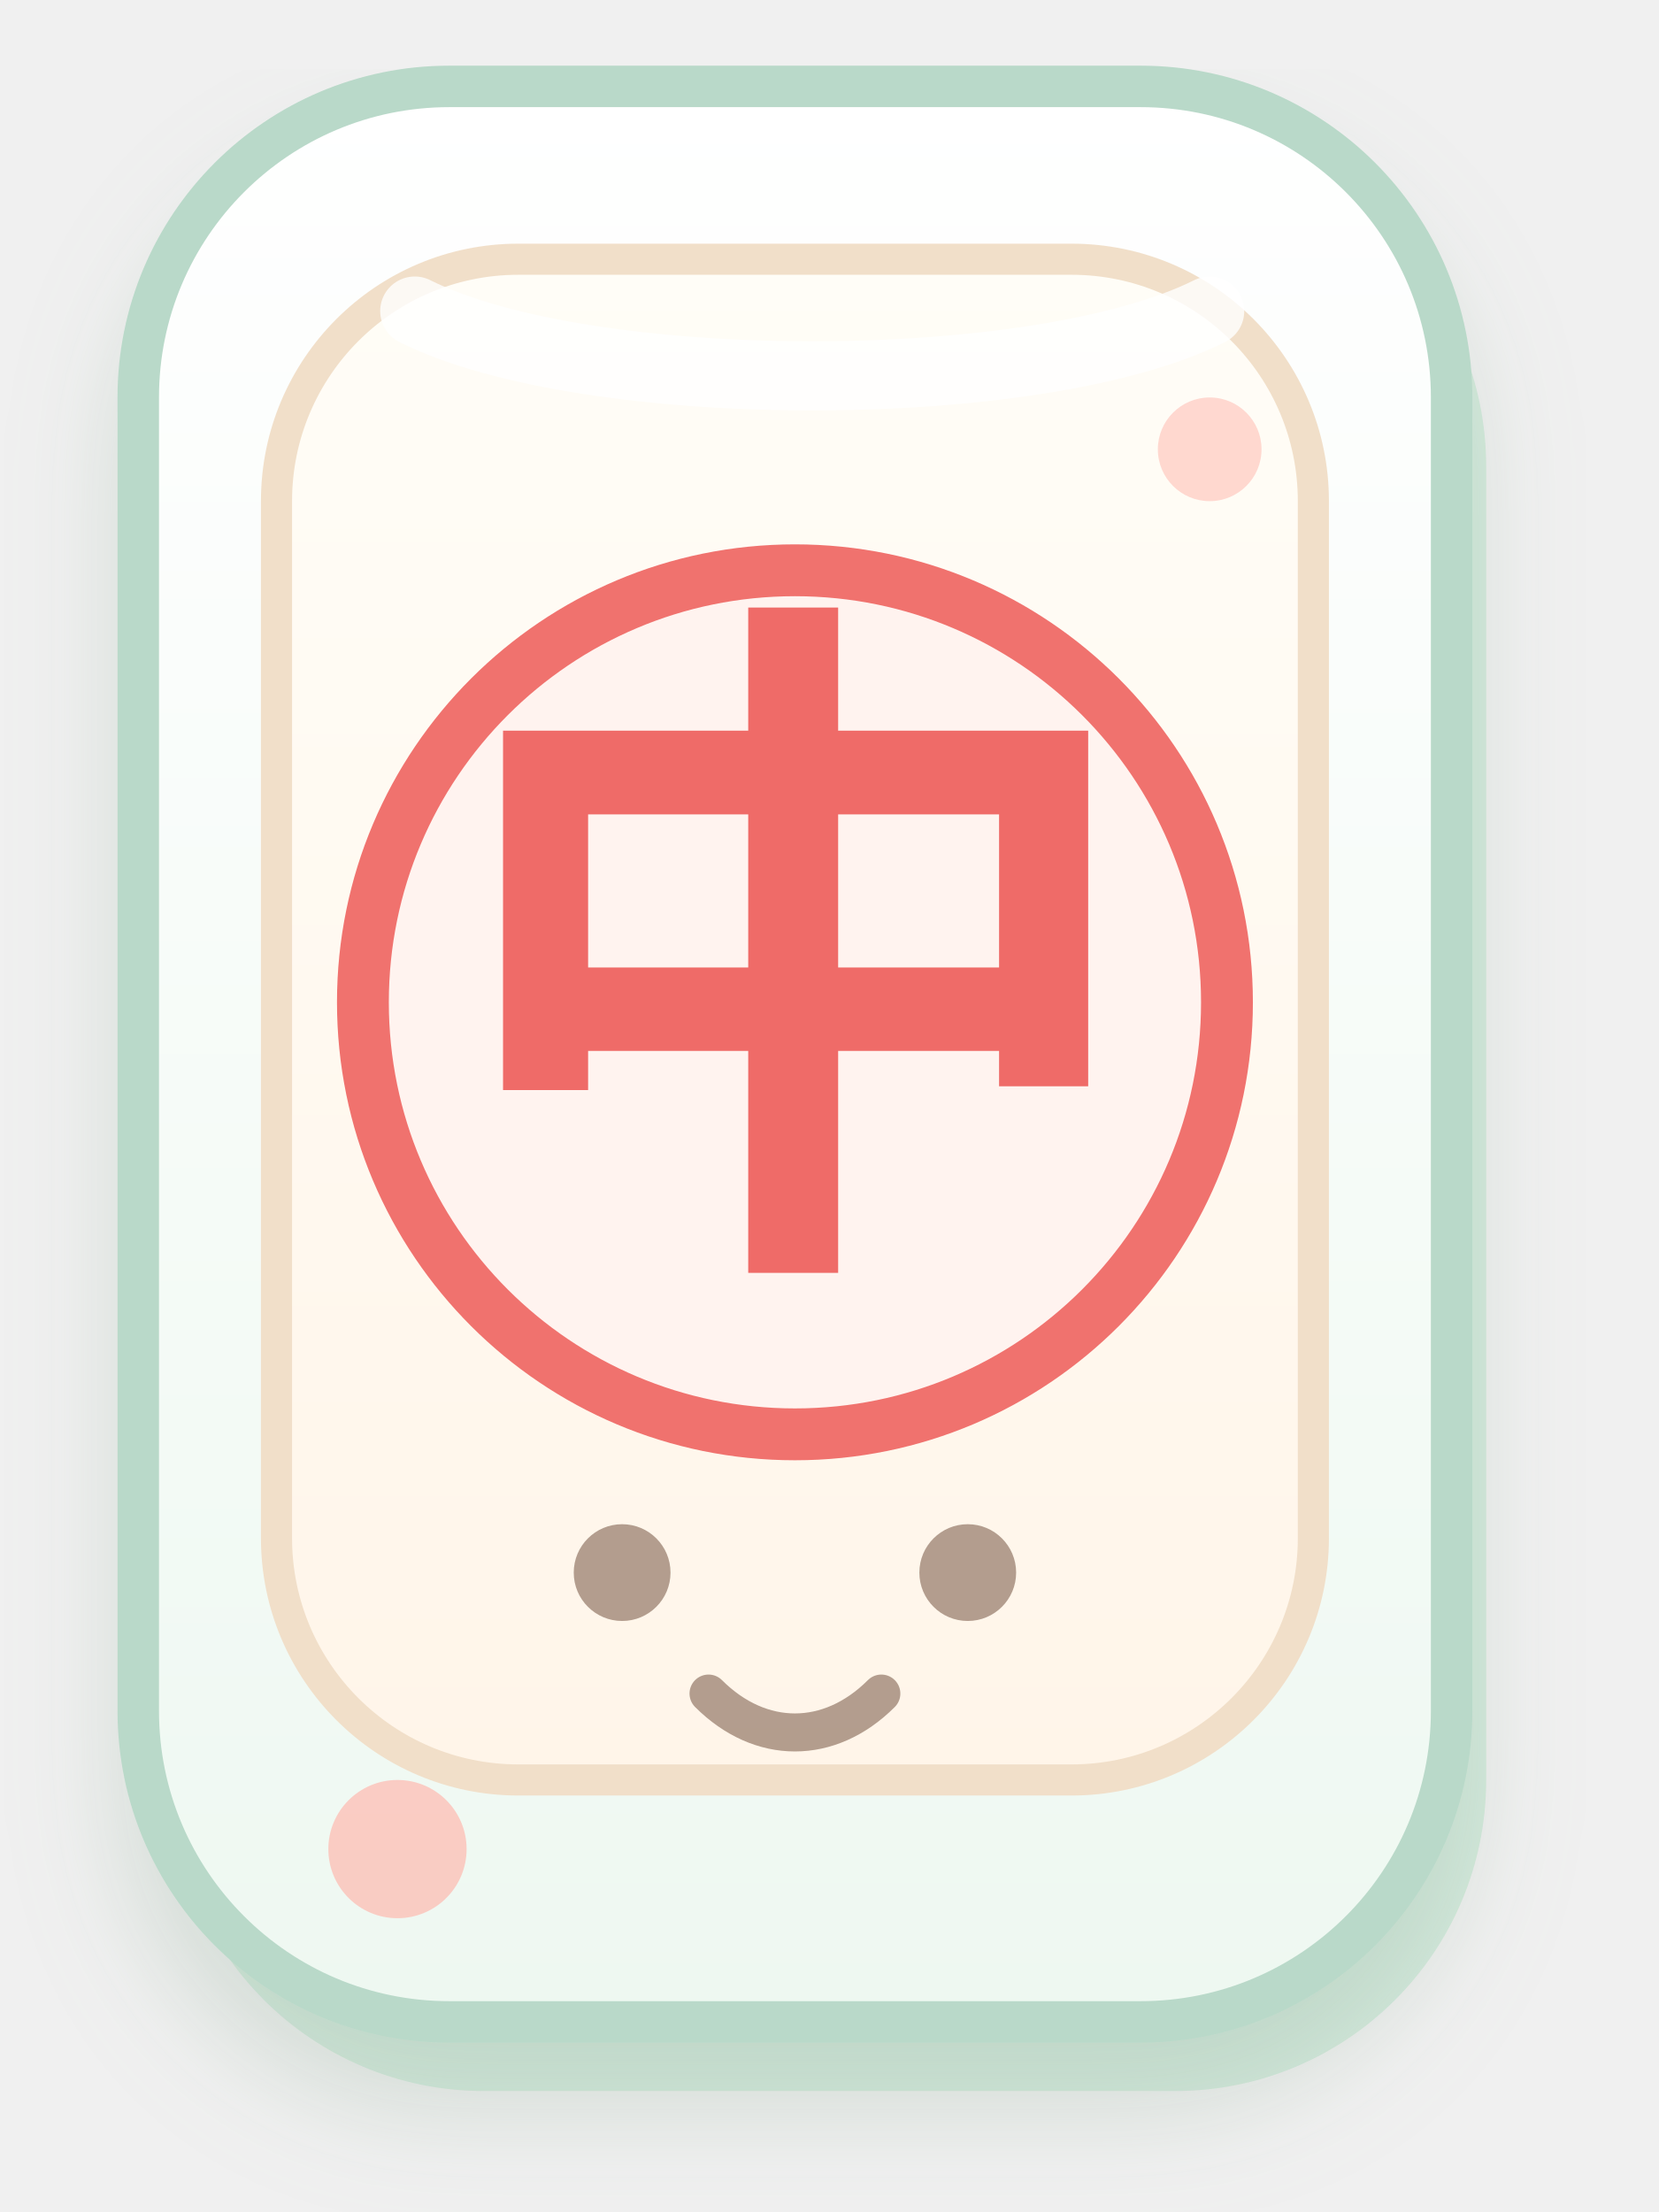
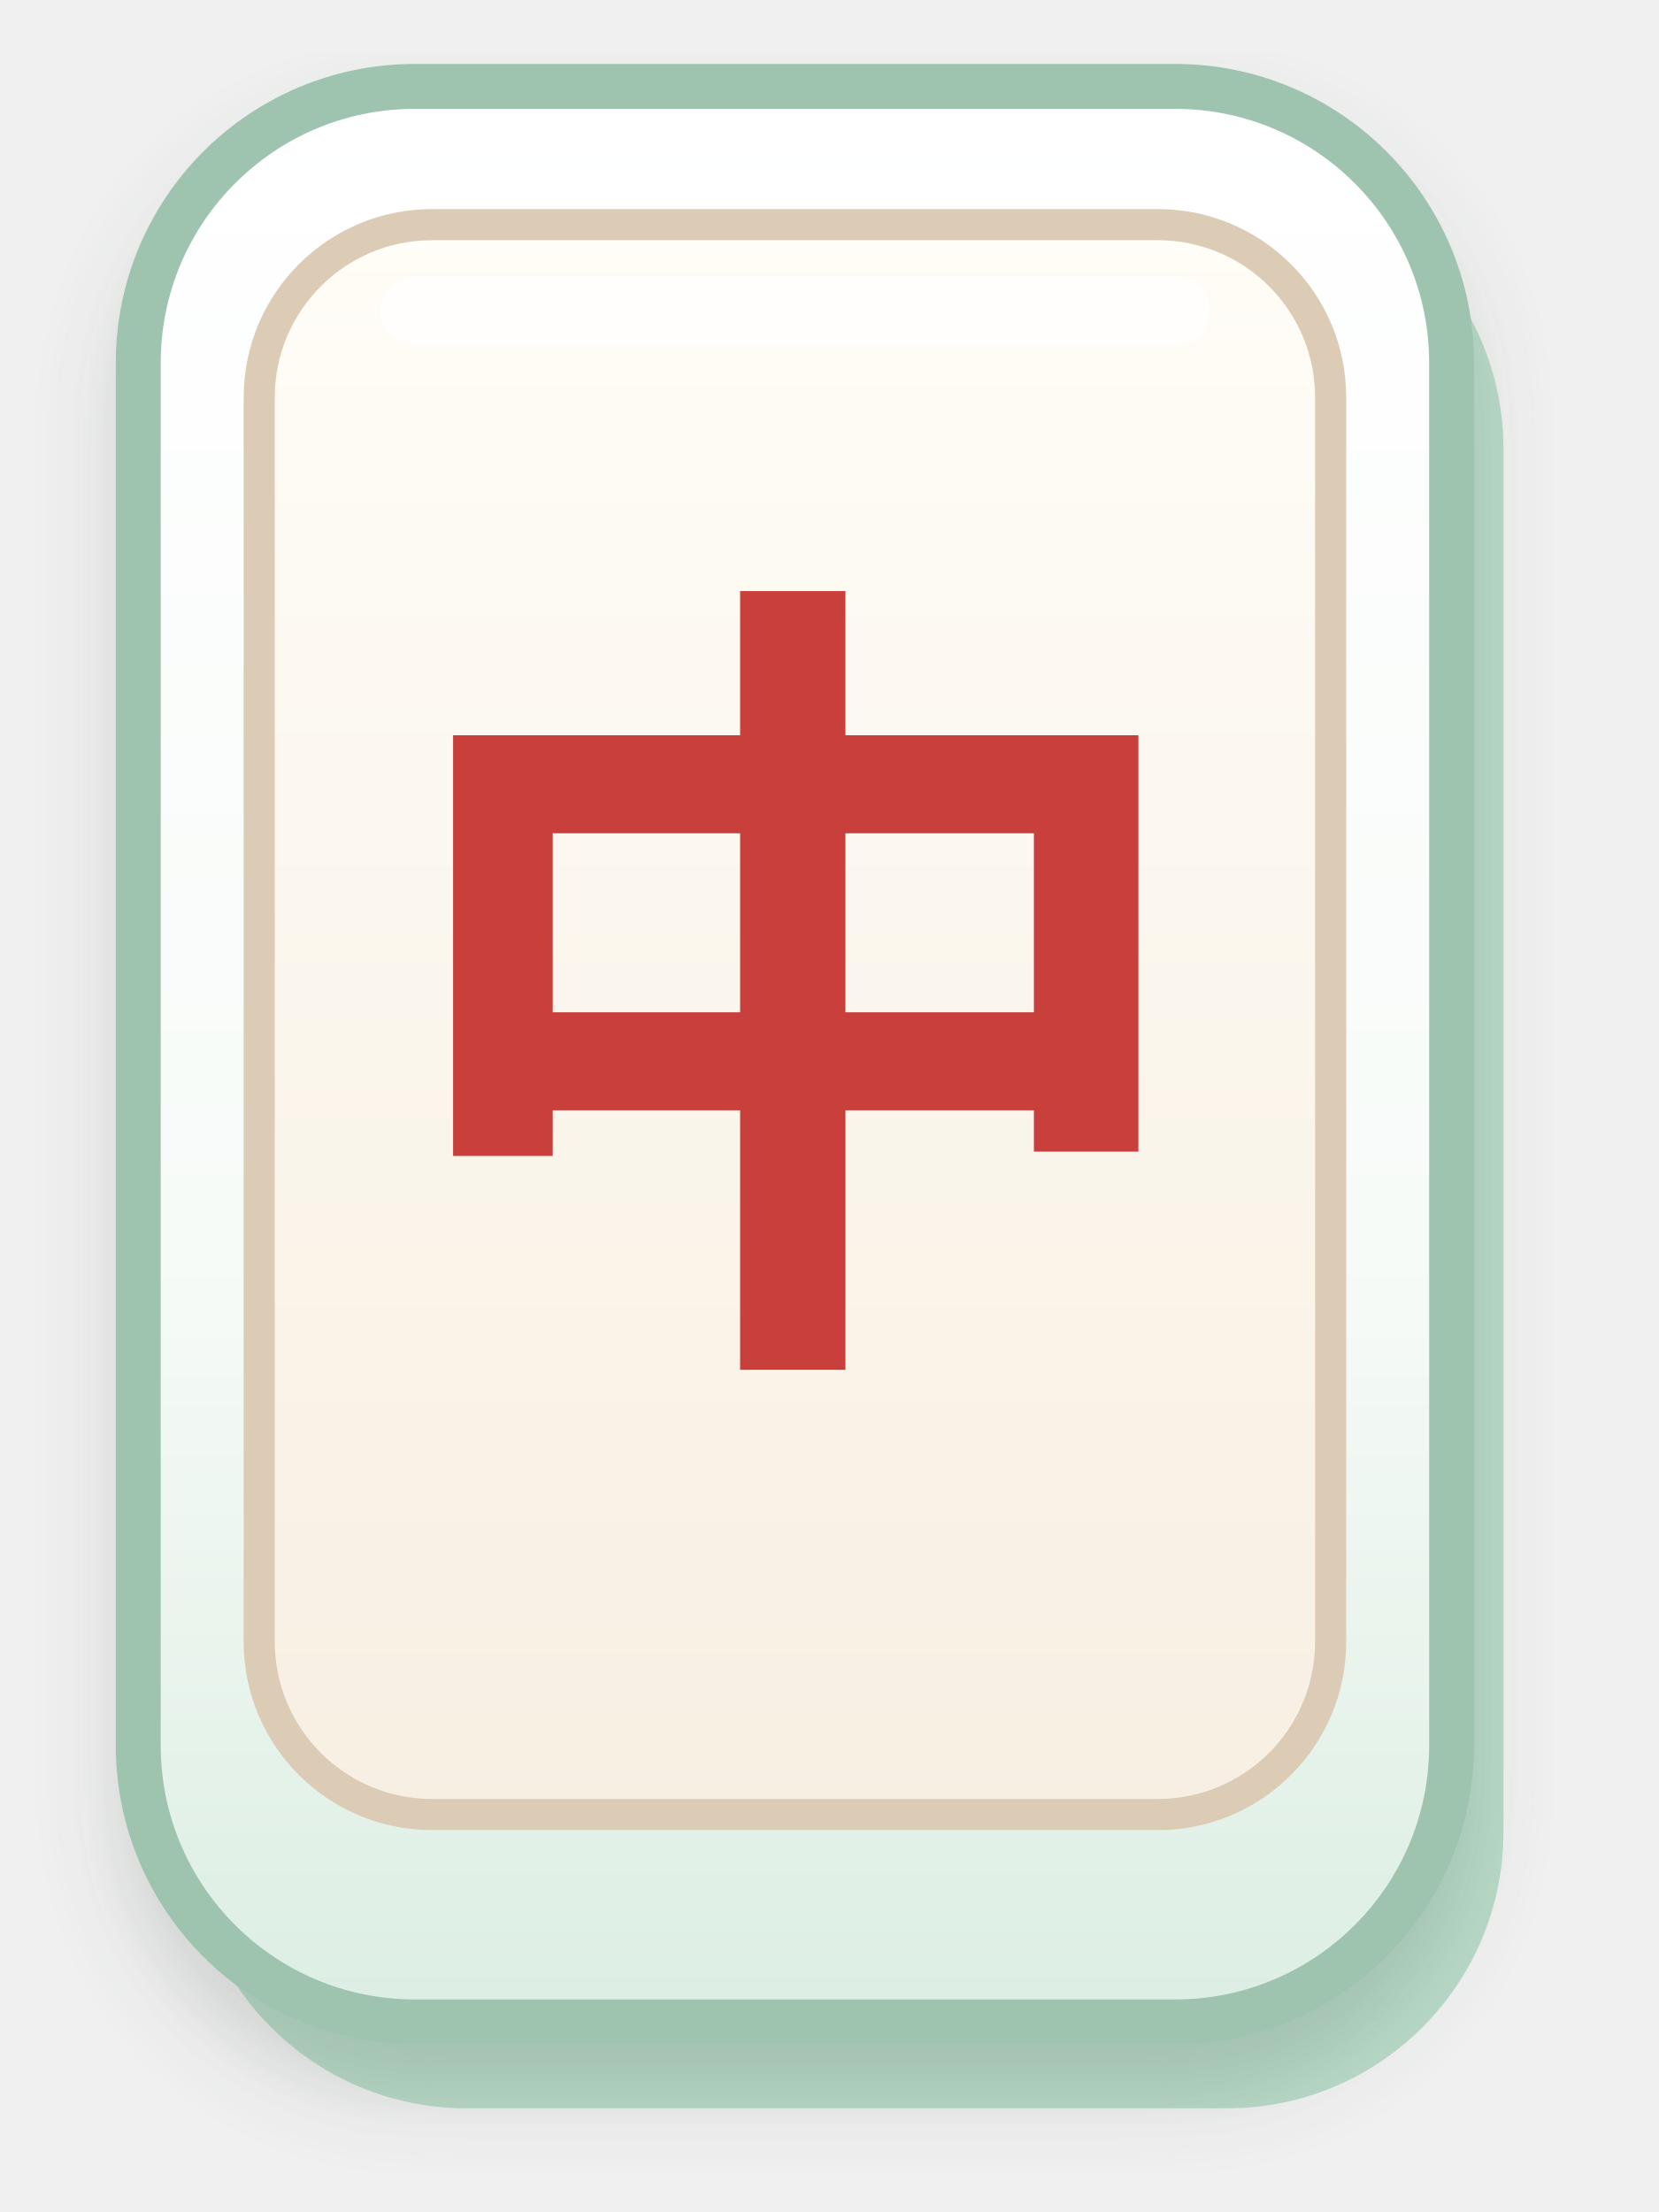
<svg xmlns="http://www.w3.org/2000/svg" viewBox="0 0 96 128">
  <defs>
    <linearGradient id="body" x1="0" y1="0" x2="0" y2="1">
      <stop offset="0" stop-color="#ffffff" />
-       <stop offset="1" stop-color="#eef8f1" />
+       <stop offset="0.6" stop-color="#f7fbf8" />
+       <stop offset="1" stop-color="#dceee3" />
    </linearGradient>
    <linearGradient id="face" x1="0" y1="0" x2="0" y2="1">
      <stop offset="0" stop-color="#fffdf7" />
-       <stop offset="1" stop-color="#fff5e9" />
+       <stop offset="1" stop-color="#f7efe2" />
    </linearGradient>
-     <filter id="softShadow" x="-20%" y="-20%" width="140%" height="150%">
-       <feDropShadow dx="0" dy="4" stdDeviation="3" flood-color="#9ab3a0" flood-opacity="0.32" />
+     <filter id="shadow" x="-15%" y="-15%" width="130%" height="140%">
+       <feDropShadow dx="0" dy="3" stdDeviation="2.2" flood-color="#5b6f61" flood-opacity="0.22" />
    </filter>
  </defs>
-   <rect x="10" y="9" width="76" height="112" rx="18" fill="#cfe8d9" opacity="0.9" />
-   <rect x="8" y="5" width="76" height="112" rx="18" fill="url(#body)" stroke="#b9d9c9" stroke-width="2.4" filter="url(#softShadow)" />
-   <rect x="16" y="15" width="60" height="88" rx="14" fill="url(#face)" stroke="#f1dfc9" stroke-width="1.8" />
-   <path d="M24 18c10 5 36 5 46 0" fill="none" stroke="#ffffff" stroke-width="4" stroke-linecap="round" opacity="0.8" />
-   <circle cx="23" cy="107" r="4" fill="#ffb4aa" opacity="0.65" />
-   <circle cx="70" cy="26" r="3" fill="#ffb4aa" opacity="0.5" />
-   <circle cx="46" cy="58" r="25" fill="#fff2ef" stroke="#ef6b68" stroke-width="3" opacity="0.95" />
-   <text x="46" y="70" text-anchor="middle" font-family="serif" font-size="41" font-weight="900" fill="#ef6b68">中</text>
-   <circle cx="36" cy="91" r="2.8" fill="#8a6d5c" opacity="0.65" />
-   <circle cx="56" cy="91" r="2.8" fill="#8a6d5c" opacity="0.65" />
-   <path d="M41 98c3 3 7 3 10 0" fill="none" stroke="#8a6d5c" stroke-width="2.2" stroke-linecap="round" opacity="0.65" />
+   <rect x="11" y="10" width="76" height="112" rx="16" fill="#b8d9c7" />
+   <rect x="8" y="5" width="76" height="112" rx="16" fill="url(#body)" stroke="#9ec4af" stroke-width="2.6" filter="url(#shadow)" />
+   <rect x="15" y="13" width="62" height="92" rx="10" fill="url(#face)" stroke="#dccbb5" stroke-width="1.8" />
+   <path d="M24 18h44" stroke="#ffffff" stroke-width="4" stroke-linecap="round" opacity="0.78" />
+   <text x="46" y="75" text-anchor="middle" font-family="serif" font-size="48" font-weight="900" fill="#c93f3b">中</text>
</svg>
